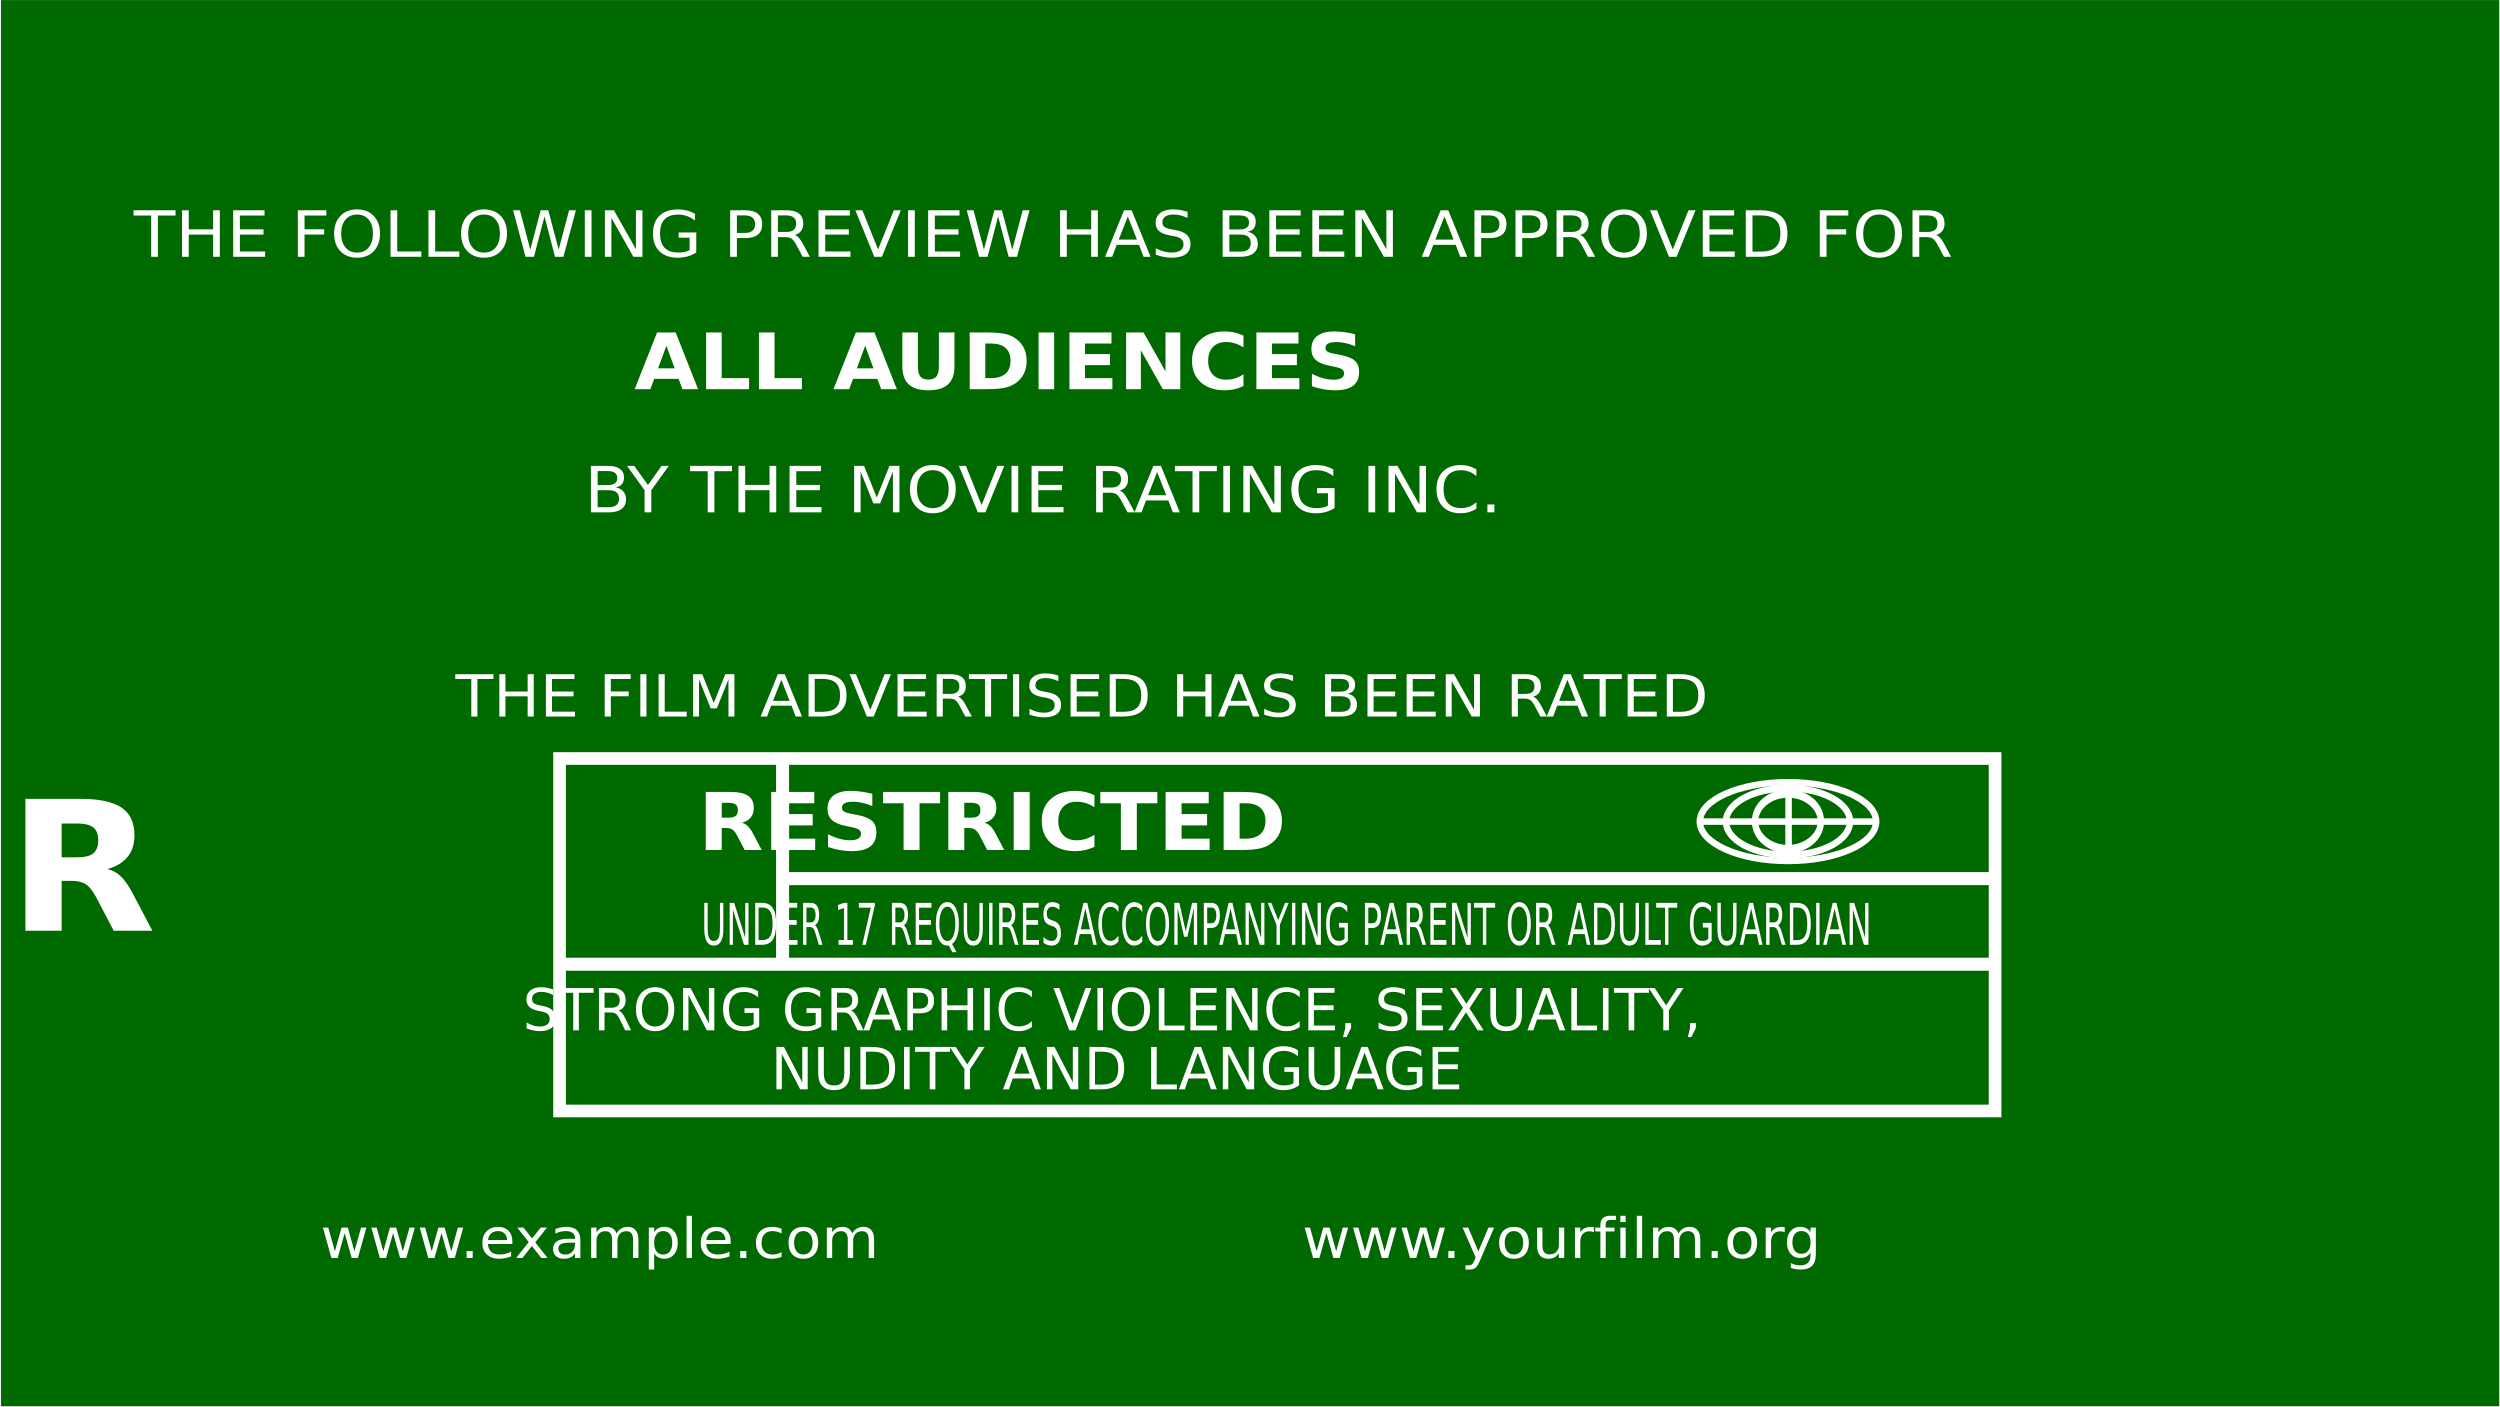
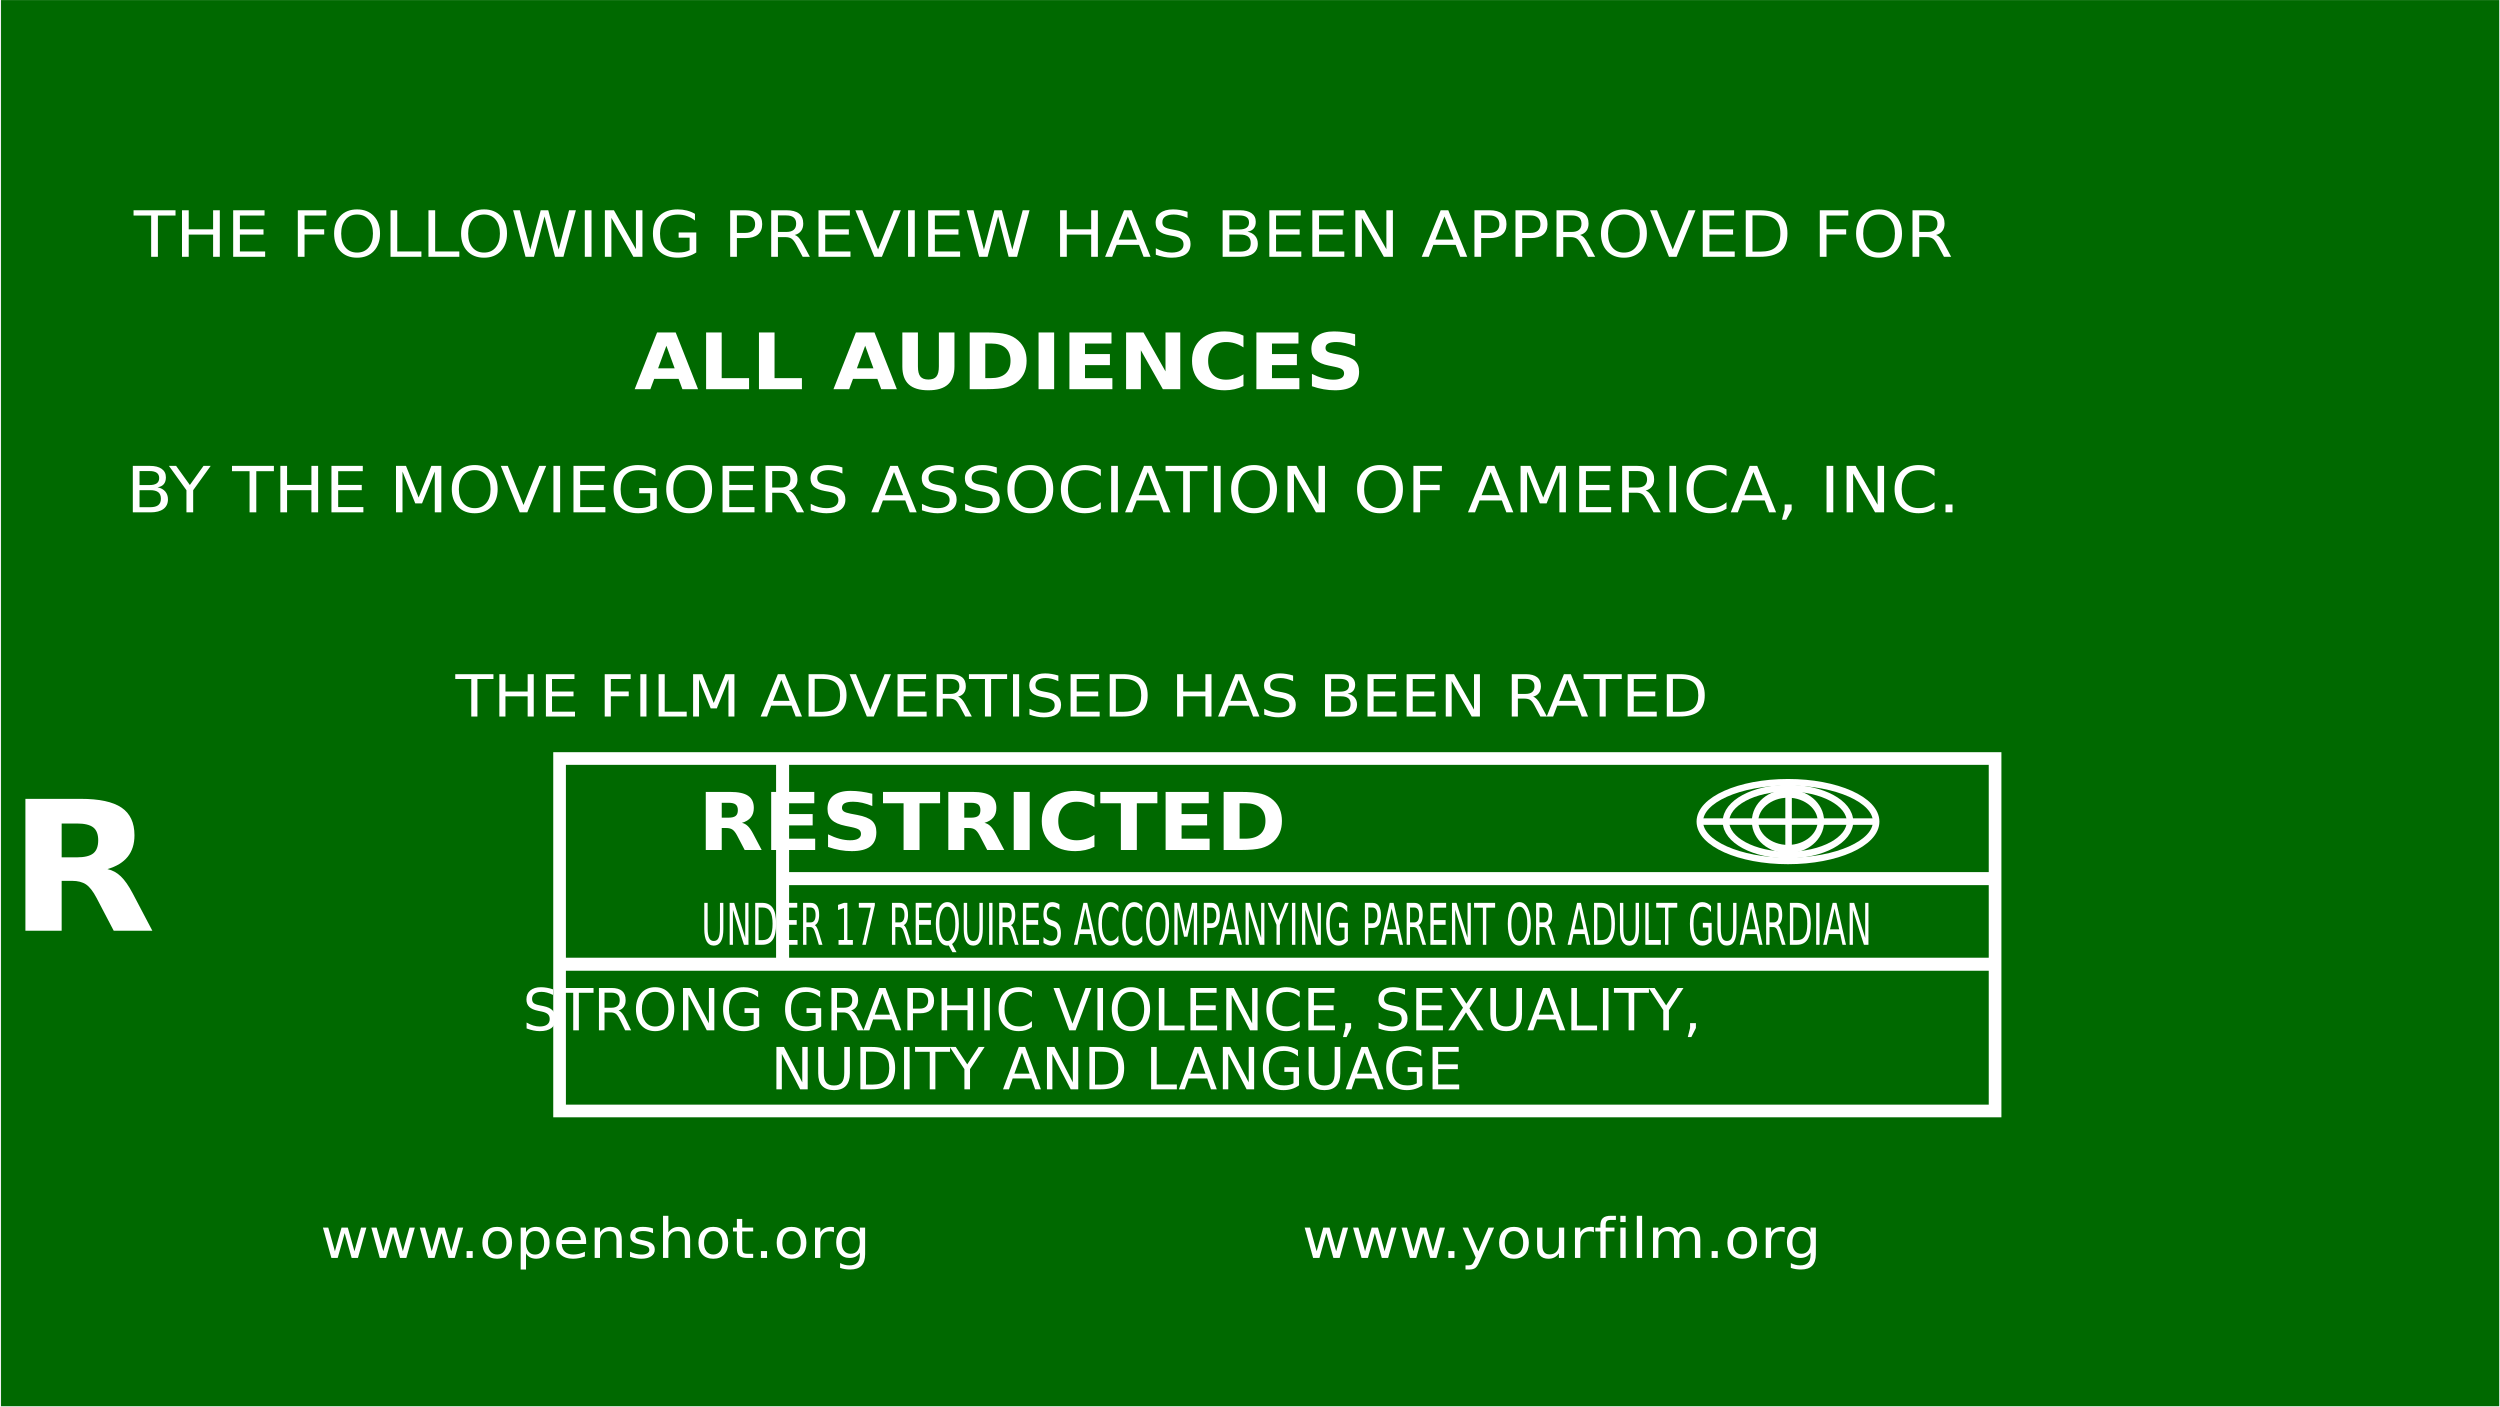
<svg xmlns="http://www.w3.org/2000/svg" xmlns:xlink="http://www.w3.org/1999/xlink" version="1.0" width="1920" height="1080" id="svg2383">
  <defs id="defs2385">
    <linearGradient id="linearGradient3267">
      <stop id="stop3269" style="stop-color:#0000ff;stop-opacity:0" offset="0" />
      <stop id="stop3275" style="stop-color:#ffffff;stop-opacity:1" offset="0.488" />
      <stop id="stop3271" style="stop-color:#0000ff;stop-opacity:0" offset="1" />
    </linearGradient>
    <linearGradient x1="333.266" y1="671.267" x2="1668.856" y2="671.267" id="linearGradient3273" xlink:href="#linearGradient3267" gradientUnits="userSpaceOnUse" gradientTransform="matrix(0.4475832,0,0,1.159409,-317.7284,-354.2385)" />
    <linearGradient x1="333.266" y1="671.267" x2="1668.856" y2="671.267" id="linearGradient3463" xlink:href="#linearGradient3267" gradientUnits="userSpaceOnUse" gradientTransform="matrix(0.4475832,0,0,1.159409,-317.7285,-255.9335)" />
  </defs>
  <g id="layer1">
    <rect width="1918.559" height="1079.878" rx="0" ry="0" x="0.798" y="0.063" id="rect3160" style="fill:#006900;fill-opacity:1;stroke:none" />
    <g transform="translate(2.1915456e-6,-264.1981)" id="g3852">
      <text x="930.728" y="476.384" transform="scale(1.032439,0.9685806)" id="text2395-6" xml:space="preserve" style="font-style:normal;font-variant:normal;font-weight:normal;font-stretch:normal;font-size:138.915px;line-height:0%;font-family:'Bitstream Vera Sans';-inkscape-font-specification:'Bitstream Vera Sans';text-align:center;writing-mode:lr-tb;text-anchor:middle;fill:#ffffff;fill-opacity:1;stroke:none">
        <tspan x="930.728" y="476.384" id="tspan3428-2" style="font-style:normal;font-variant:normal;font-weight:normal;font-stretch:normal;font-size:50.628px;line-height:125%;font-family:'Bitstream Vera Sans';-inkscape-font-specification:'Bitstream Vera Sans';text-align:center;writing-mode:lr-tb;text-anchor:middle;fill:#ffffff;fill-opacity:1;stroke:none">THE FOLLOWING PREVIEW HAS BEEN APPROVED FOR</tspan>
      </text>
      <text x="932.036" y="581.354" transform="scale(1.032439,0.9685806)" id="text2395-1" xml:space="preserve" style="font-style:normal;font-variant:normal;font-weight:normal;font-stretch:normal;font-size:169.312px;line-height:0%;font-family:'Bitstream Vera Sans';-inkscape-font-specification:'Bitstream Vera Sans';text-align:center;writing-mode:lr-tb;text-anchor:middle;fill:#ffffff;fill-opacity:1;stroke:none">
        <tspan x="932.036" y="581.354" id="tspan3428-8" style="font-style:normal;font-variant:normal;font-weight:bold;font-stretch:normal;font-size:61.706px;line-height:125%;font-family:'Bitstream Vera Sans';-inkscape-font-specification:'Bitstream Vera Sans';text-align:center;writing-mode:lr-tb;text-anchor:middle;fill:#ffffff;fill-opacity:1;stroke:none">ALL AUDIENCES</tspan>
      </text>
      <text x="930.171" y="679.023" transform="scale(1.032439,0.9685806)" id="text2395-1-2" xml:space="preserve" style="font-style:normal;font-variant:normal;font-weight:normal;font-stretch:normal;font-size:138.71px;line-height:0%;font-family:'Bitstream Vera Sans';-inkscape-font-specification:'Bitstream Vera Sans';text-align:center;writing-mode:lr-tb;text-anchor:middle;fill:#ffffff;fill-opacity:1;stroke:none">
-         <tspan x="930.171" y="679.023" id="tspan3428-8-8" style="font-style:normal;font-variant:normal;font-weight:normal;font-stretch:normal;font-size:50.553px;line-height:125%;font-family:'Bitstream Vera Sans';-inkscape-font-specification:'Bitstream Vera Sans';text-align:center;writing-mode:lr-tb;text-anchor:middle;fill:#ffffff;fill-opacity:1;stroke:none">BY THE MOVIE RATING INC.</tspan>
+         <tspan x="930.171" y="679.023" id="tspan3428-8-8" style="font-style:normal;font-variant:normal;font-weight:normal;font-stretch:normal;font-size:50.553px;line-height:125%;font-family:'Bitstream Vera Sans';-inkscape-font-specification:'Bitstream Vera Sans';text-align:center;writing-mode:lr-tb;text-anchor:middle;fill:#ffffff;fill-opacity:1;stroke:none">BY THE MOVIEGOERS ASSOCIATION OF AMERICA, INC.</tspan>
      </text>
    </g>
    <g transform="translate(1.196805,-40)" id="g3861">
      <text x="237.22" y="1038.748" transform="scale(1.032439,0.9685806)" id="text2395-1-2-2-2" xml:space="preserve" style="font-style:normal;font-variant:normal;font-weight:normal;font-stretch:normal;font-size:120.821px;line-height:0%;font-family:'Bitstream Vera Sans';-inkscape-font-specification:'Bitstream Vera Sans';text-align:start;writing-mode:lr-tb;text-anchor:start;fill:#ffffff;fill-opacity:1;stroke:none">
-         <tspan x="237.22" y="1038.748" id="tspan3428-8-8-1-4" style="font-style:normal;font-variant:normal;font-weight:normal;font-stretch:normal;font-size:44.034px;line-height:125%;font-family:'Bitstream Vera Sans';-inkscape-font-specification:'Bitstream Vera Sans';text-align:start;writing-mode:lr-tb;text-anchor:start;fill:#ffffff;fill-opacity:1;stroke:none">www.example.com</tspan>
+         <tspan x="237.22" y="1038.748" id="tspan3428-8-8-1-4" style="font-style:normal;font-variant:normal;font-weight:normal;font-stretch:normal;font-size:44.034px;line-height:125%;font-family:'Bitstream Vera Sans';-inkscape-font-specification:'Bitstream Vera Sans';text-align:start;writing-mode:lr-tb;text-anchor:start;fill:#ffffff;fill-opacity:1;stroke:none">www.openshot.org</tspan>
      </text>
      <text x="1622.436" y="1038.748" transform="scale(1.032439,0.9685806)" id="text2395-1-2-2-2-2" xml:space="preserve" style="font-style:normal;font-variant:normal;font-weight:normal;font-stretch:normal;font-size:120.821px;line-height:0%;font-family:'Bitstream Vera Sans';-inkscape-font-specification:'Bitstream Vera Sans';text-align:end;writing-mode:lr-tb;text-anchor:end;fill:#ffffff;fill-opacity:1;stroke:none">
        <tspan x="1622.436" y="1038.748" id="tspan3428-8-8-1-4-0" style="font-style:normal;font-variant:normal;font-weight:normal;font-stretch:normal;font-size:44.034px;line-height:125%;font-family:'Bitstream Vera Sans';-inkscape-font-specification:'Bitstream Vera Sans';text-align:end;writing-mode:lr-tb;text-anchor:end;fill:#ffffff;fill-opacity:1;stroke:none">www.yourfilm.org</tspan>
      </text>
    </g>
    <g id="g3980" transform="translate(37.19575,-229.3354)">
      <text x="909.403" y="804.912" transform="scale(1.032439,0.9685806)" id="text2395-1-2-9" xml:space="preserve" style="font-style:normal;font-variant:normal;font-weight:normal;font-stretch:normal;font-size:126.396px;line-height:0%;font-family:'Bitstream Vera Sans';-inkscape-font-specification:'Bitstream Vera Sans';text-align:center;writing-mode:lr-tb;text-anchor:middle;fill:#ffffff;fill-opacity:1;stroke:none">
        <tspan x="909.403" y="804.912" id="tspan3428-8-8-8" style="font-style:normal;font-variant:normal;font-weight:normal;font-stretch:normal;font-size:46.065px;line-height:125%;font-family:'Bitstream Vera Sans';-inkscape-font-specification:'Bitstream Vera Sans';text-align:center;writing-mode:lr-tb;text-anchor:middle;fill:#ffffff;fill-opacity:1;stroke:none">THE FILM ADVERTISED HAS BEEN RATED</tspan>
      </text>
      <path id="path3911" d="m 1336.432,828.929 0,62.187" style="fill:none;stroke:#ffffff;stroke-width:5;stroke-linecap:butt;stroke-linejoin:miter;stroke-miterlimit:4;stroke-opacity:1;stroke-dasharray:none" />
      <rect y="811.876" x="392.557" height="270.687" width="1102.467" id="rect3855" style="opacity:1;fill:none;stroke:#ffffff;stroke-width:9.724;stroke-miterlimit:4;stroke-opacity:1;stroke-dasharray:none" />
      <path id="path3857" d="m 392.877,969.863 1103.014,0" style="fill:none;stroke:#ffffff;stroke-width:10;stroke-linecap:butt;stroke-linejoin:miter;stroke-miterlimit:4;stroke-opacity:1;stroke-dasharray:none" />
      <path id="path3859" d="m 563.836,813.699 0,157.808" style="fill:none;stroke:#ffffff;stroke-width:10;stroke-linecap:butt;stroke-linejoin:miter;stroke-miterlimit:4;stroke-opacity:1;stroke-dasharray:none" />
      <path id="path3861" d="m 562.192,904.11 932.055,0" style="fill:none;stroke:#ffffff;stroke-width:10;stroke-linecap:butt;stroke-linejoin:miter;stroke-miterlimit:4;stroke-opacity:1;stroke-dasharray:none" />
      <text x="462.902" y="974.789" transform="scale(1.032439,0.9685806)" id="text2395-1-2-9-0" xml:space="preserve" style="font-style:normal;font-variant:normal;font-weight:normal;font-stretch:normal;font-size:393.659px;line-height:0%;font-family:'Bitstream Vera Sans';-inkscape-font-specification:'Bitstream Vera Sans';text-align:center;writing-mode:lr-tb;text-anchor:middle;fill:#ffffff;fill-opacity:1;stroke:none">
        <tspan x="462.902" y="974.789" id="tspan3428-8-8-8-2" style="font-style:normal;font-variant:normal;font-weight:bold;font-stretch:normal;font-size:143.471px;line-height:125%;font-family:'Bitstream Vera Sans';-inkscape-font-specification:'Bitstream Vera Sans';text-align:center;writing-mode:lr-tb;text-anchor:middle;fill:#ffffff;fill-opacity:1;stroke:none">R</tspan>
      </text>
      <text x="894.899" y="910.755" transform="scale(1.032439,0.9685806)" id="text2395-1-2-9-06" xml:space="preserve" style="font-style:normal;font-variant:normal;font-weight:normal;font-stretch:normal;font-size:173.371px;line-height:0%;font-family:'Bitstream Vera Sans';-inkscape-font-specification:'Bitstream Vera Sans';text-align:center;writing-mode:lr-tb;text-anchor:middle;fill:#ffffff;fill-opacity:1;stroke:none">
        <tspan x="894.899" y="910.755" id="tspan3428-8-8-8-6" style="font-style:normal;font-variant:normal;font-weight:bold;font-stretch:normal;font-size:63.186px;line-height:125%;font-family:'Bitstream Vera Sans';-inkscape-font-specification:'Bitstream Vera Sans';text-align:center;writing-mode:lr-tb;text-anchor:middle;fill:#ffffff;fill-opacity:1;stroke:none">RESTRICTED</tspan>
      </text>
      <path transform="translate(-0.4578347,0)" d="m 1404.14,860.313 a 67.708,30.222 0 0 1 -67.708,30.222 67.708,30.222 0 0 1 -67.708,-30.222 67.708,30.222 0 0 1 67.708,-30.222 67.708,30.222 0 0 1 67.708,30.222 z" id="path3905" style="fill:none;stroke:#ffffff;stroke-width:5;stroke-miterlimit:4;stroke-opacity:1;stroke-dasharray:none" />
      <path transform="matrix(0.9992964,0,0,1.027728,-3.292573,-24.45204)" d="m 1387.867,860.894 a 47.657,24.991 0 0 1 -47.657,24.991 47.657,24.991 0 0 1 -47.657,-24.991 47.657,24.991 0 0 1 47.657,-24.991 47.657,24.991 0 0 1 47.657,24.991 z" id="path3907" style="fill:none;stroke:#ffffff;stroke-width:5;stroke-miterlimit:4;stroke-opacity:1;stroke-dasharray:none" />
      <path transform="matrix(0.9885261,0,0,1.262996,12.86544,-226.464)" d="m 1364.038,860.313 a 25.572,16.854 0 0 1 -25.572,16.854 25.572,16.854 0 0 1 -25.572,-16.854 25.572,16.854 0 0 1 25.572,-16.854 25.572,16.854 0 0 1 25.572,16.854 z" id="path3909" style="fill:none;stroke:#ffffff;stroke-width:5;stroke-miterlimit:4;stroke-opacity:1;stroke-dasharray:none" />
      <path id="path3913" d="m 1267.96,860.313 136.027,0" style="fill:none;stroke:#ffffff;stroke-width:5;stroke-linecap:butt;stroke-linejoin:miter;stroke-miterlimit:4;stroke-opacity:1;stroke-dasharray:none" />
      <text x="1337.613" y="735.991" transform="scale(0.7707257,1.297478)" id="text2395-1-2-9-9" xml:space="preserve" style="font-style:normal;font-variant:normal;font-weight:normal;font-stretch:normal;font-size:93.358px;line-height:0%;font-family:'Bitstream Vera Sans';-inkscape-font-specification:'Bitstream Vera Sans';text-align:center;writing-mode:lr-tb;text-anchor:middle;fill:#ffffff;fill-opacity:1;stroke:none">
        <tspan x="1337.613" y="735.991" id="tspan3428-8-8-8-9" style="font-style:normal;font-variant:normal;font-weight:normal;font-stretch:normal;font-size:34.025px;line-height:125%;font-family:'Bitstream Vera Sans';-inkscape-font-specification:'Bitstream Vera Sans';text-align:center;writing-mode:lr-tb;text-anchor:middle;fill:#ffffff;fill-opacity:1;stroke:none">UNDER 17 REQUIRES ACCOMPANYING PARENT OR ADULT GUARDIAN</tspan>
      </text>
      <text x="961.206" y="1008.612" transform="scale(0.9882296,1.011911)" id="text2395-1-2-9-04" xml:space="preserve" style="font-style:normal;font-variant:normal;font-weight:normal;font-stretch:normal;font-size:120.984px;line-height:0%;font-family:'Bitstream Vera Sans';-inkscape-font-specification:'Bitstream Vera Sans';text-align:center;writing-mode:lr-tb;text-anchor:middle;fill:#ffffff;fill-opacity:1;stroke:none">
        <tspan x="961.206" y="1008.612" id="tspan3428-8-8-8-7" style="font-style:normal;font-variant:normal;font-weight:normal;font-stretch:normal;font-size:44.093px;line-height:125%;font-family:'Bitstream Vera Sans';-inkscape-font-specification:'Bitstream Vera Sans';text-align:center;writing-mode:lr-tb;text-anchor:middle;fill:#ffffff;fill-opacity:1;stroke:none">STRONG GRAPHIC VIOLENCE, SEXUALITY,</tspan>
      </text>
      <text x="964.903" y="1053.374" transform="scale(0.9882296,1.011911)" id="text2395-1-2-9-04-7" xml:space="preserve" style="font-style:normal;font-variant:normal;font-weight:normal;font-stretch:normal;font-size:120.984px;line-height:0%;font-family:'Bitstream Vera Sans';-inkscape-font-specification:'Bitstream Vera Sans';text-align:center;writing-mode:lr-tb;text-anchor:middle;fill:#ffffff;fill-opacity:1;stroke:none">
        <tspan x="964.903" y="1053.374" id="tspan3428-8-8-8-7-2" style="font-style:normal;font-variant:normal;font-weight:normal;font-stretch:normal;font-size:44.093px;line-height:125%;font-family:'Bitstream Vera Sans';-inkscape-font-specification:'Bitstream Vera Sans';text-align:center;writing-mode:lr-tb;text-anchor:middle;fill:#ffffff;fill-opacity:1;stroke:none">NUDITY AND LANGUAGE</tspan>
      </text>
    </g>
  </g>
</svg>
